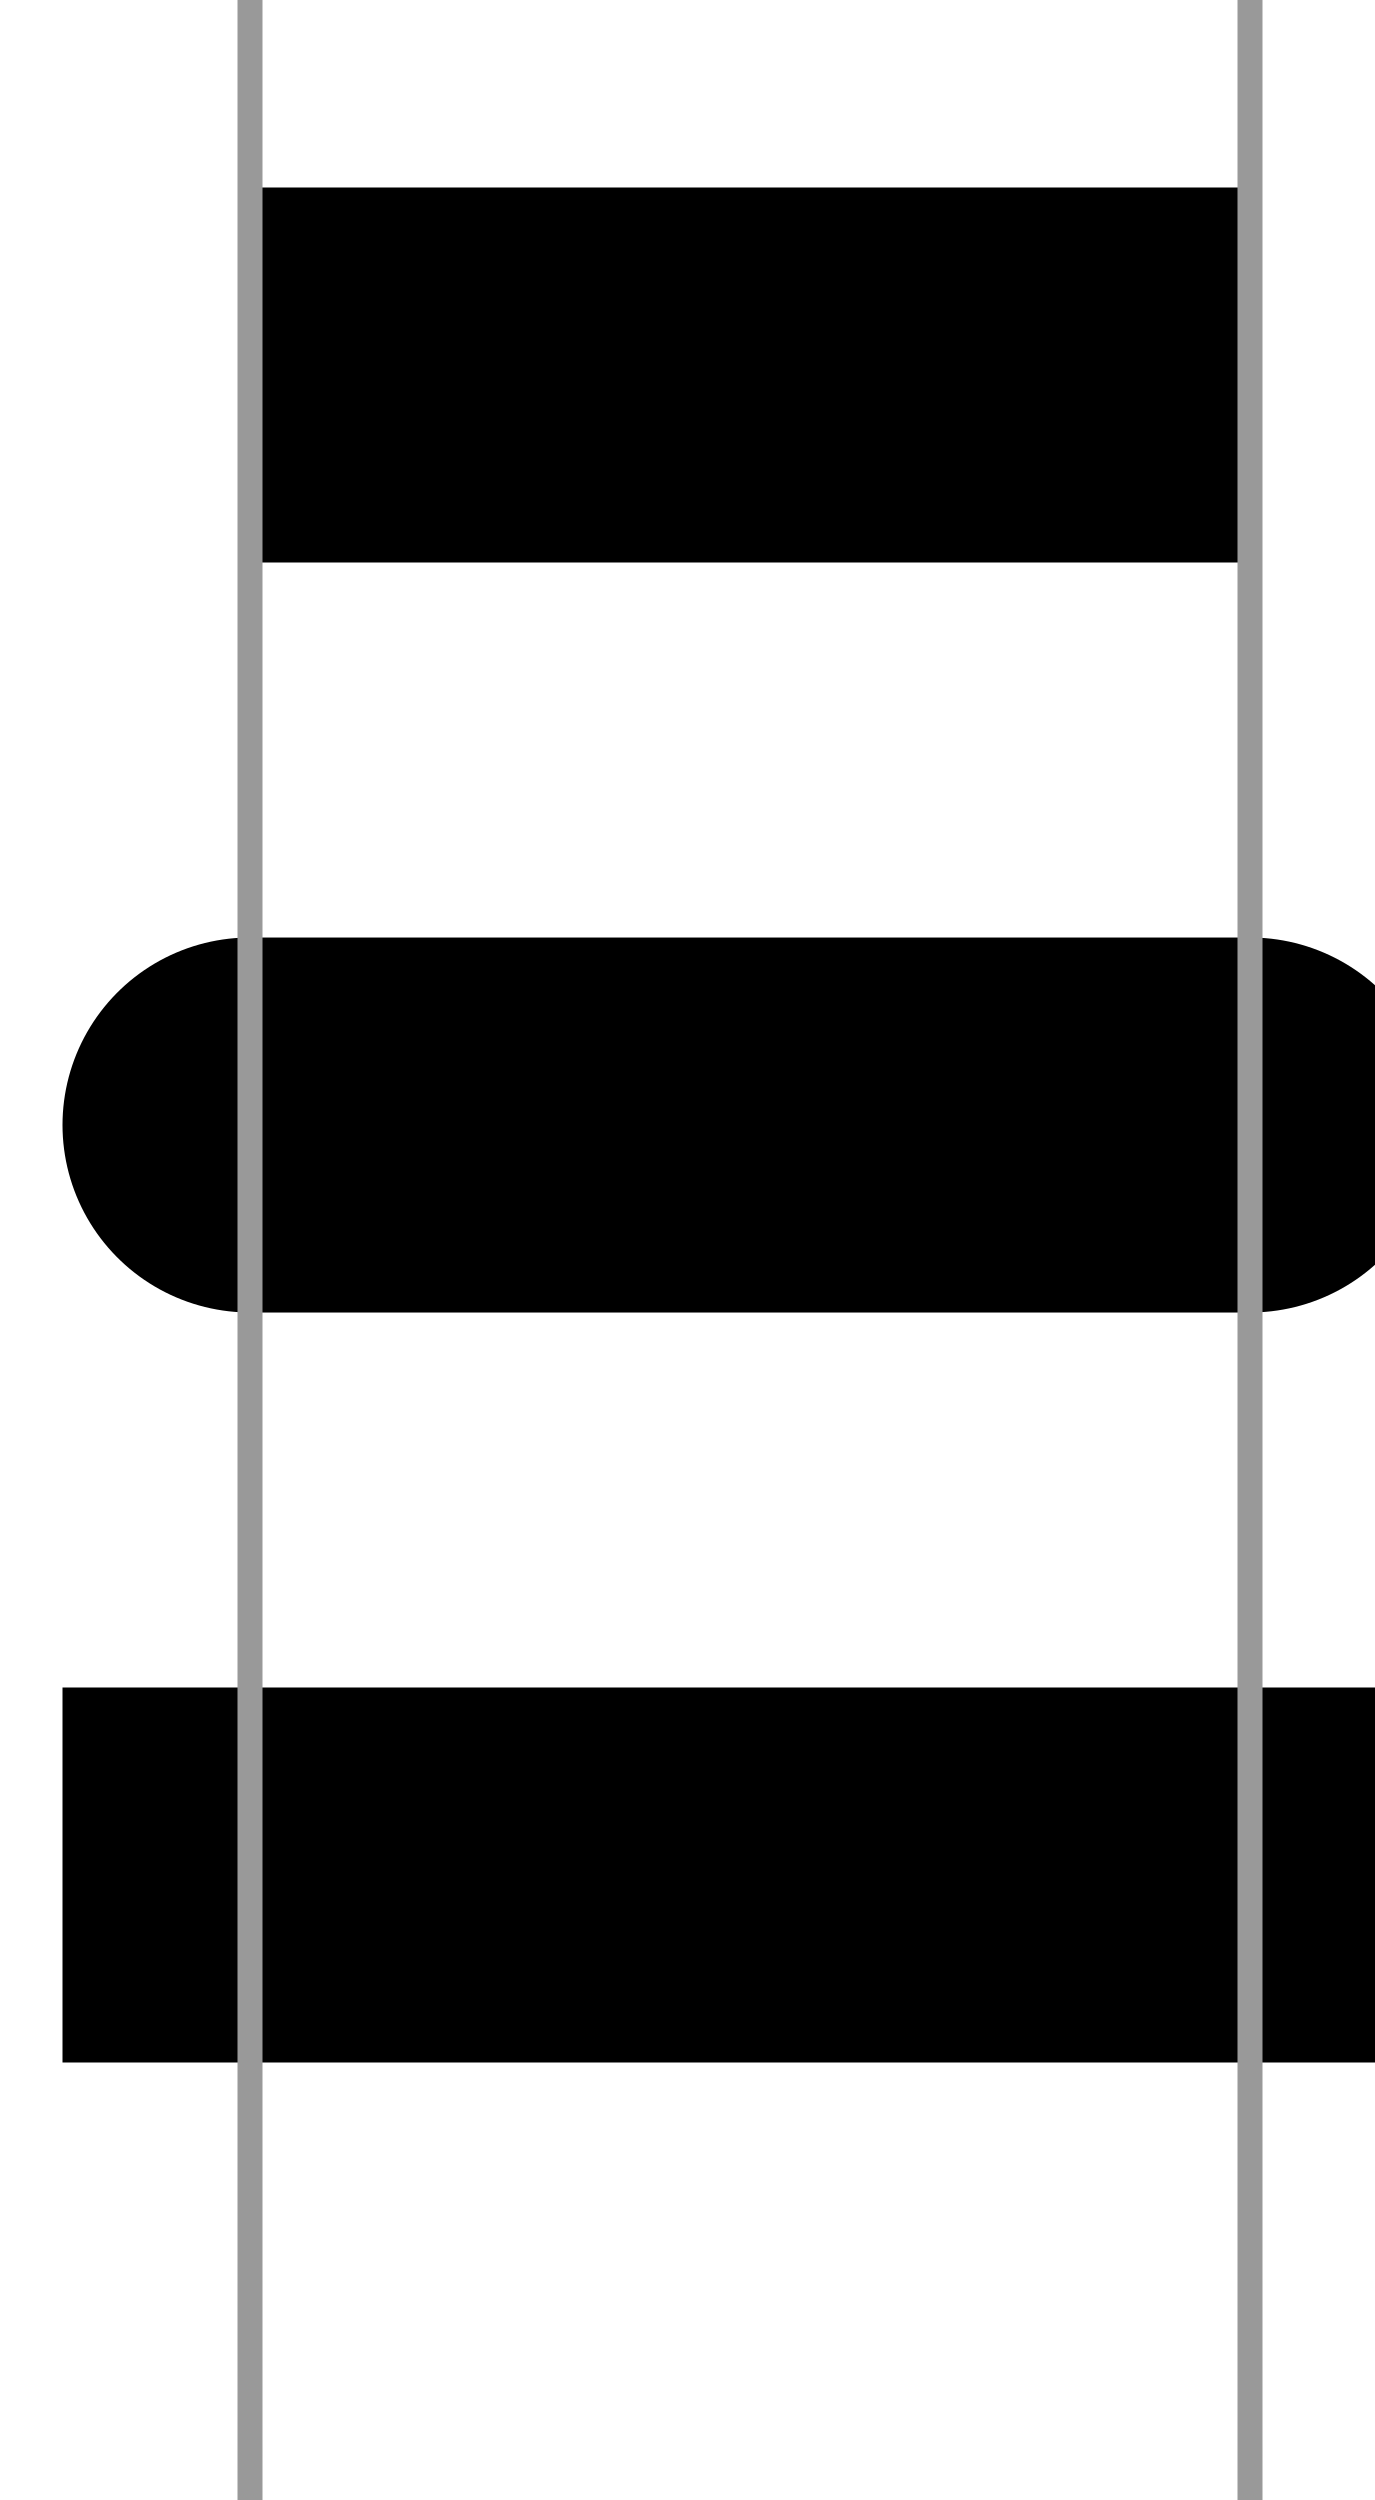
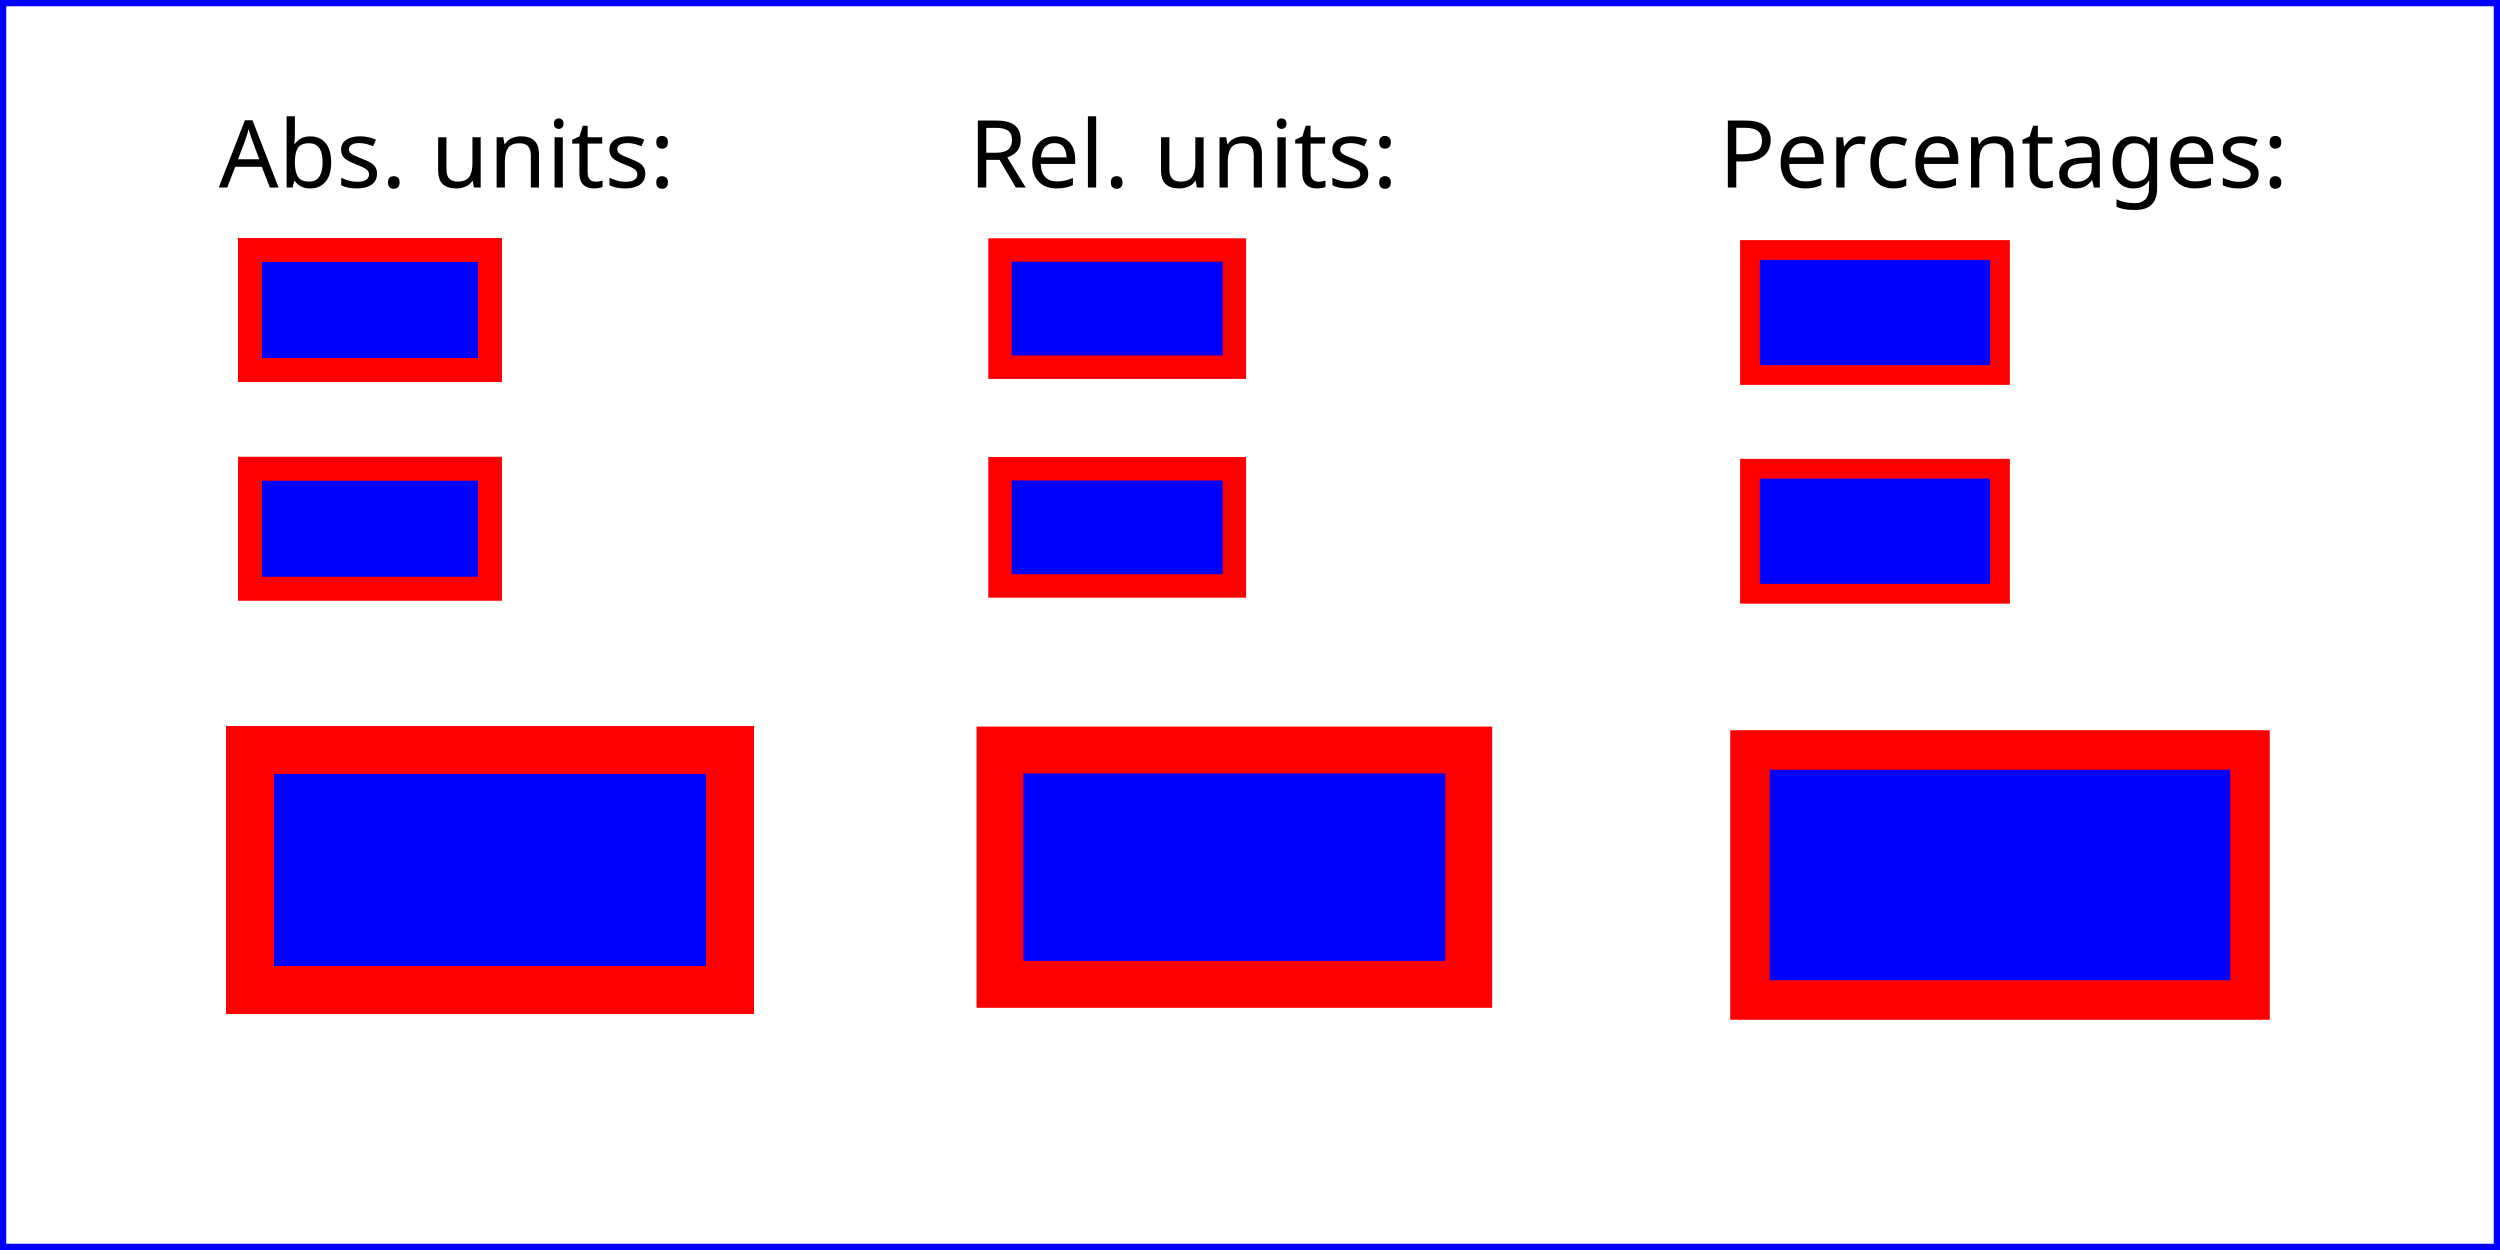
- <svg xmlns="http://www.w3.org/2000/svg" version="1.1" id="svg2997" width="100%" height="100%">
-   <line x1="10" y1="15" x2="50" y2="15" style="stroke: black; stroke-linecap: butt; stroke-width: 15;" />
-   <line x1="10" y1="45" x2="50" y2="45" style="stroke: black; stroke-linecap: round; stroke-width: 15;" />
-   <line x1="10" y1="75" x2="50" y2="75" style="stroke: black; stroke-linecap: square; stroke-width: 15;" />
-   <line x1="10" y1="0" x2="10" y2="100" style="stroke: #999;" />
-   <line x1="50" y1="0" x2="50" y2="100" style="stroke: #999;" />
+ <svg xmlns="http://www.w3.org/2000/svg" width="400px" height="200px" viewBox="0 0 4000 2000" version="1.1">
+   <rect x="5" y="5" width="3990" height="1990" fill="none" stroke="blue" stroke-width="10" />
+   <g fill="blue" stroke="red" font-family="Verdana" font-size="150">
+     <g transform="translate(400,0)">
+       <text x="-50" y="300" fill="black" stroke="none">Abs. units:</text>
+       <rect x="0" y="400" width="4in" height="2in" stroke-width=".4in" />
+       <rect x="0" y="750" width="384" height="192" stroke-width="38.4" />
+       <g transform="scale(2)">
+         <rect x="0" y="600" width="4in" height="2in" stroke-width=".4in" />
+       </g>
+     </g>
+     <g transform="translate(1600,0)">
+       <text x="-50" y="300" fill="black" stroke="none">Rel. units:</text>
+       <rect x="0" y="400" width="2.5em" height="1.25em" stroke-width=".25em" />
+       <rect x="0" y="750" width="375" height="187.5" stroke-width="37.5" />
+       <g transform="scale(2)">
+         <rect x="0" y="600" width="2.5em" height="1.25em" stroke-width=".25em" />
+       </g>
+     </g>
+     <g transform="translate(2800,0)">
+       <text x="-50" y="300" fill="black" stroke="none">Percentages:</text>
+       <rect x="0" y="400" width="10%" height="10%" stroke-width="1%" />
+       <rect x="0" y="750" width="400" height="200" stroke-width="31.62" />
+       <g transform="scale(2)">
+         <rect x="0" y="600" width="10%" height="10%" stroke-width="1%" />
+       </g>
+     </g>
+   </g>
</svg>
